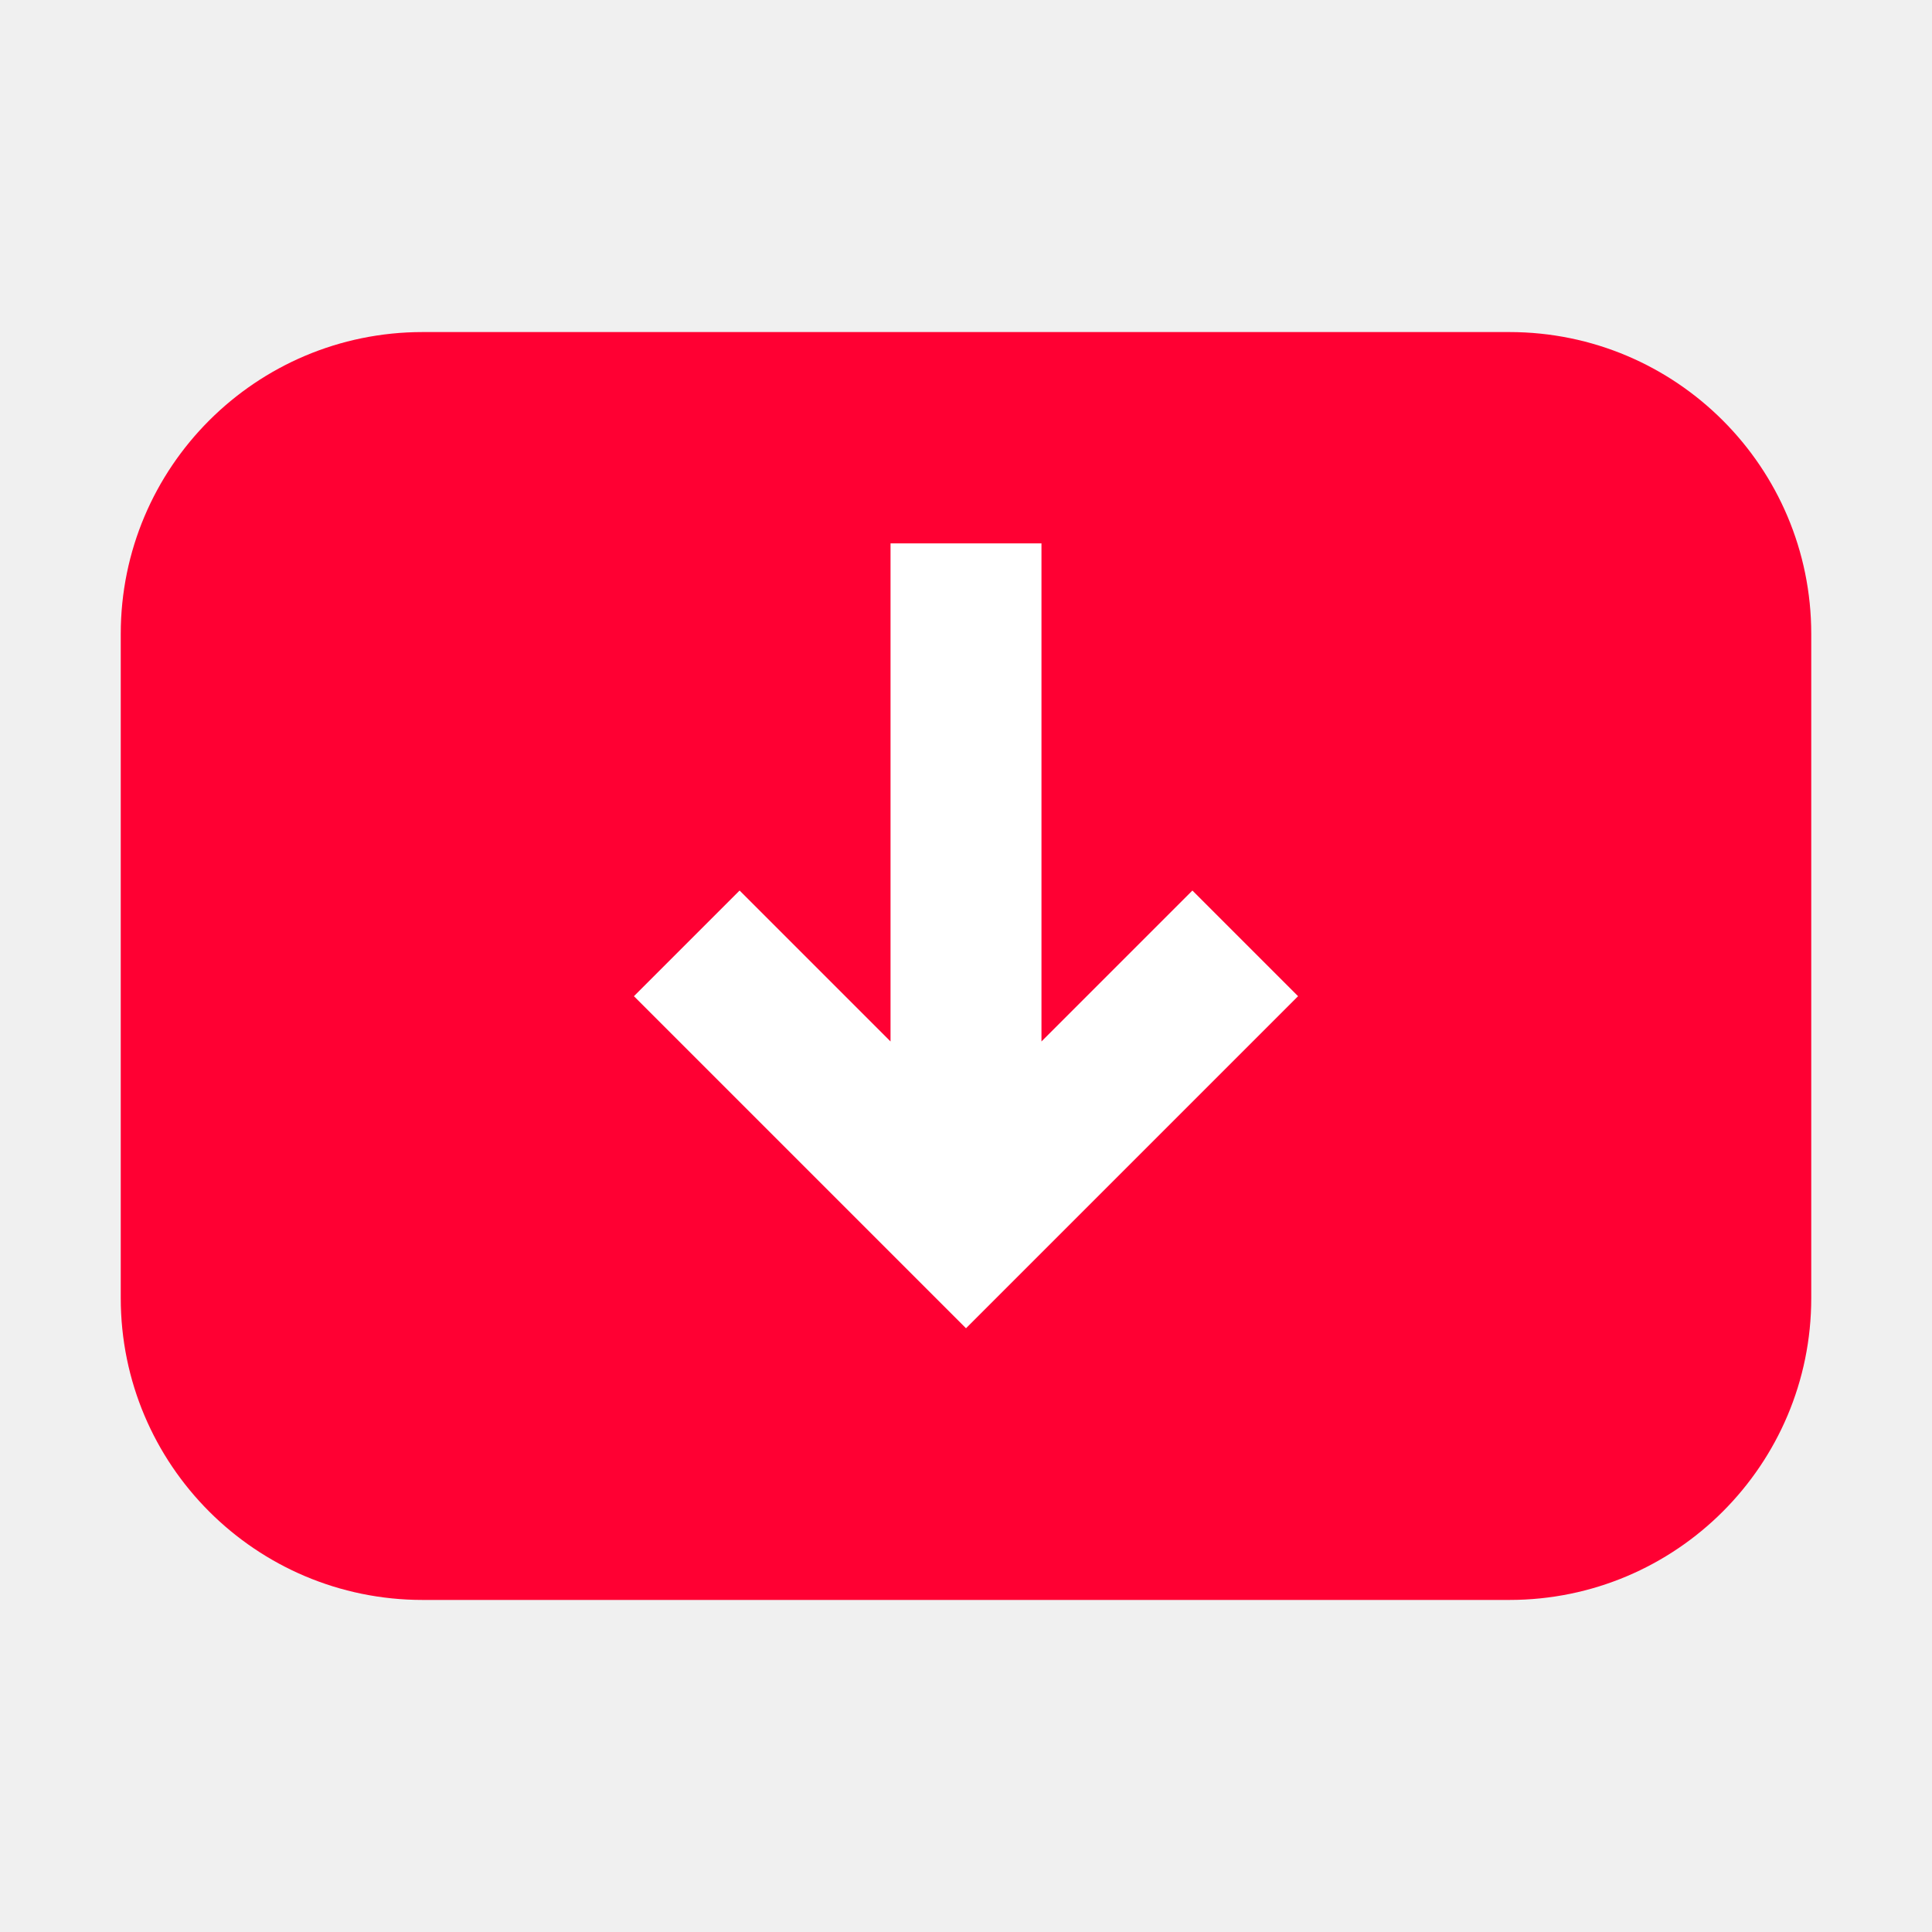
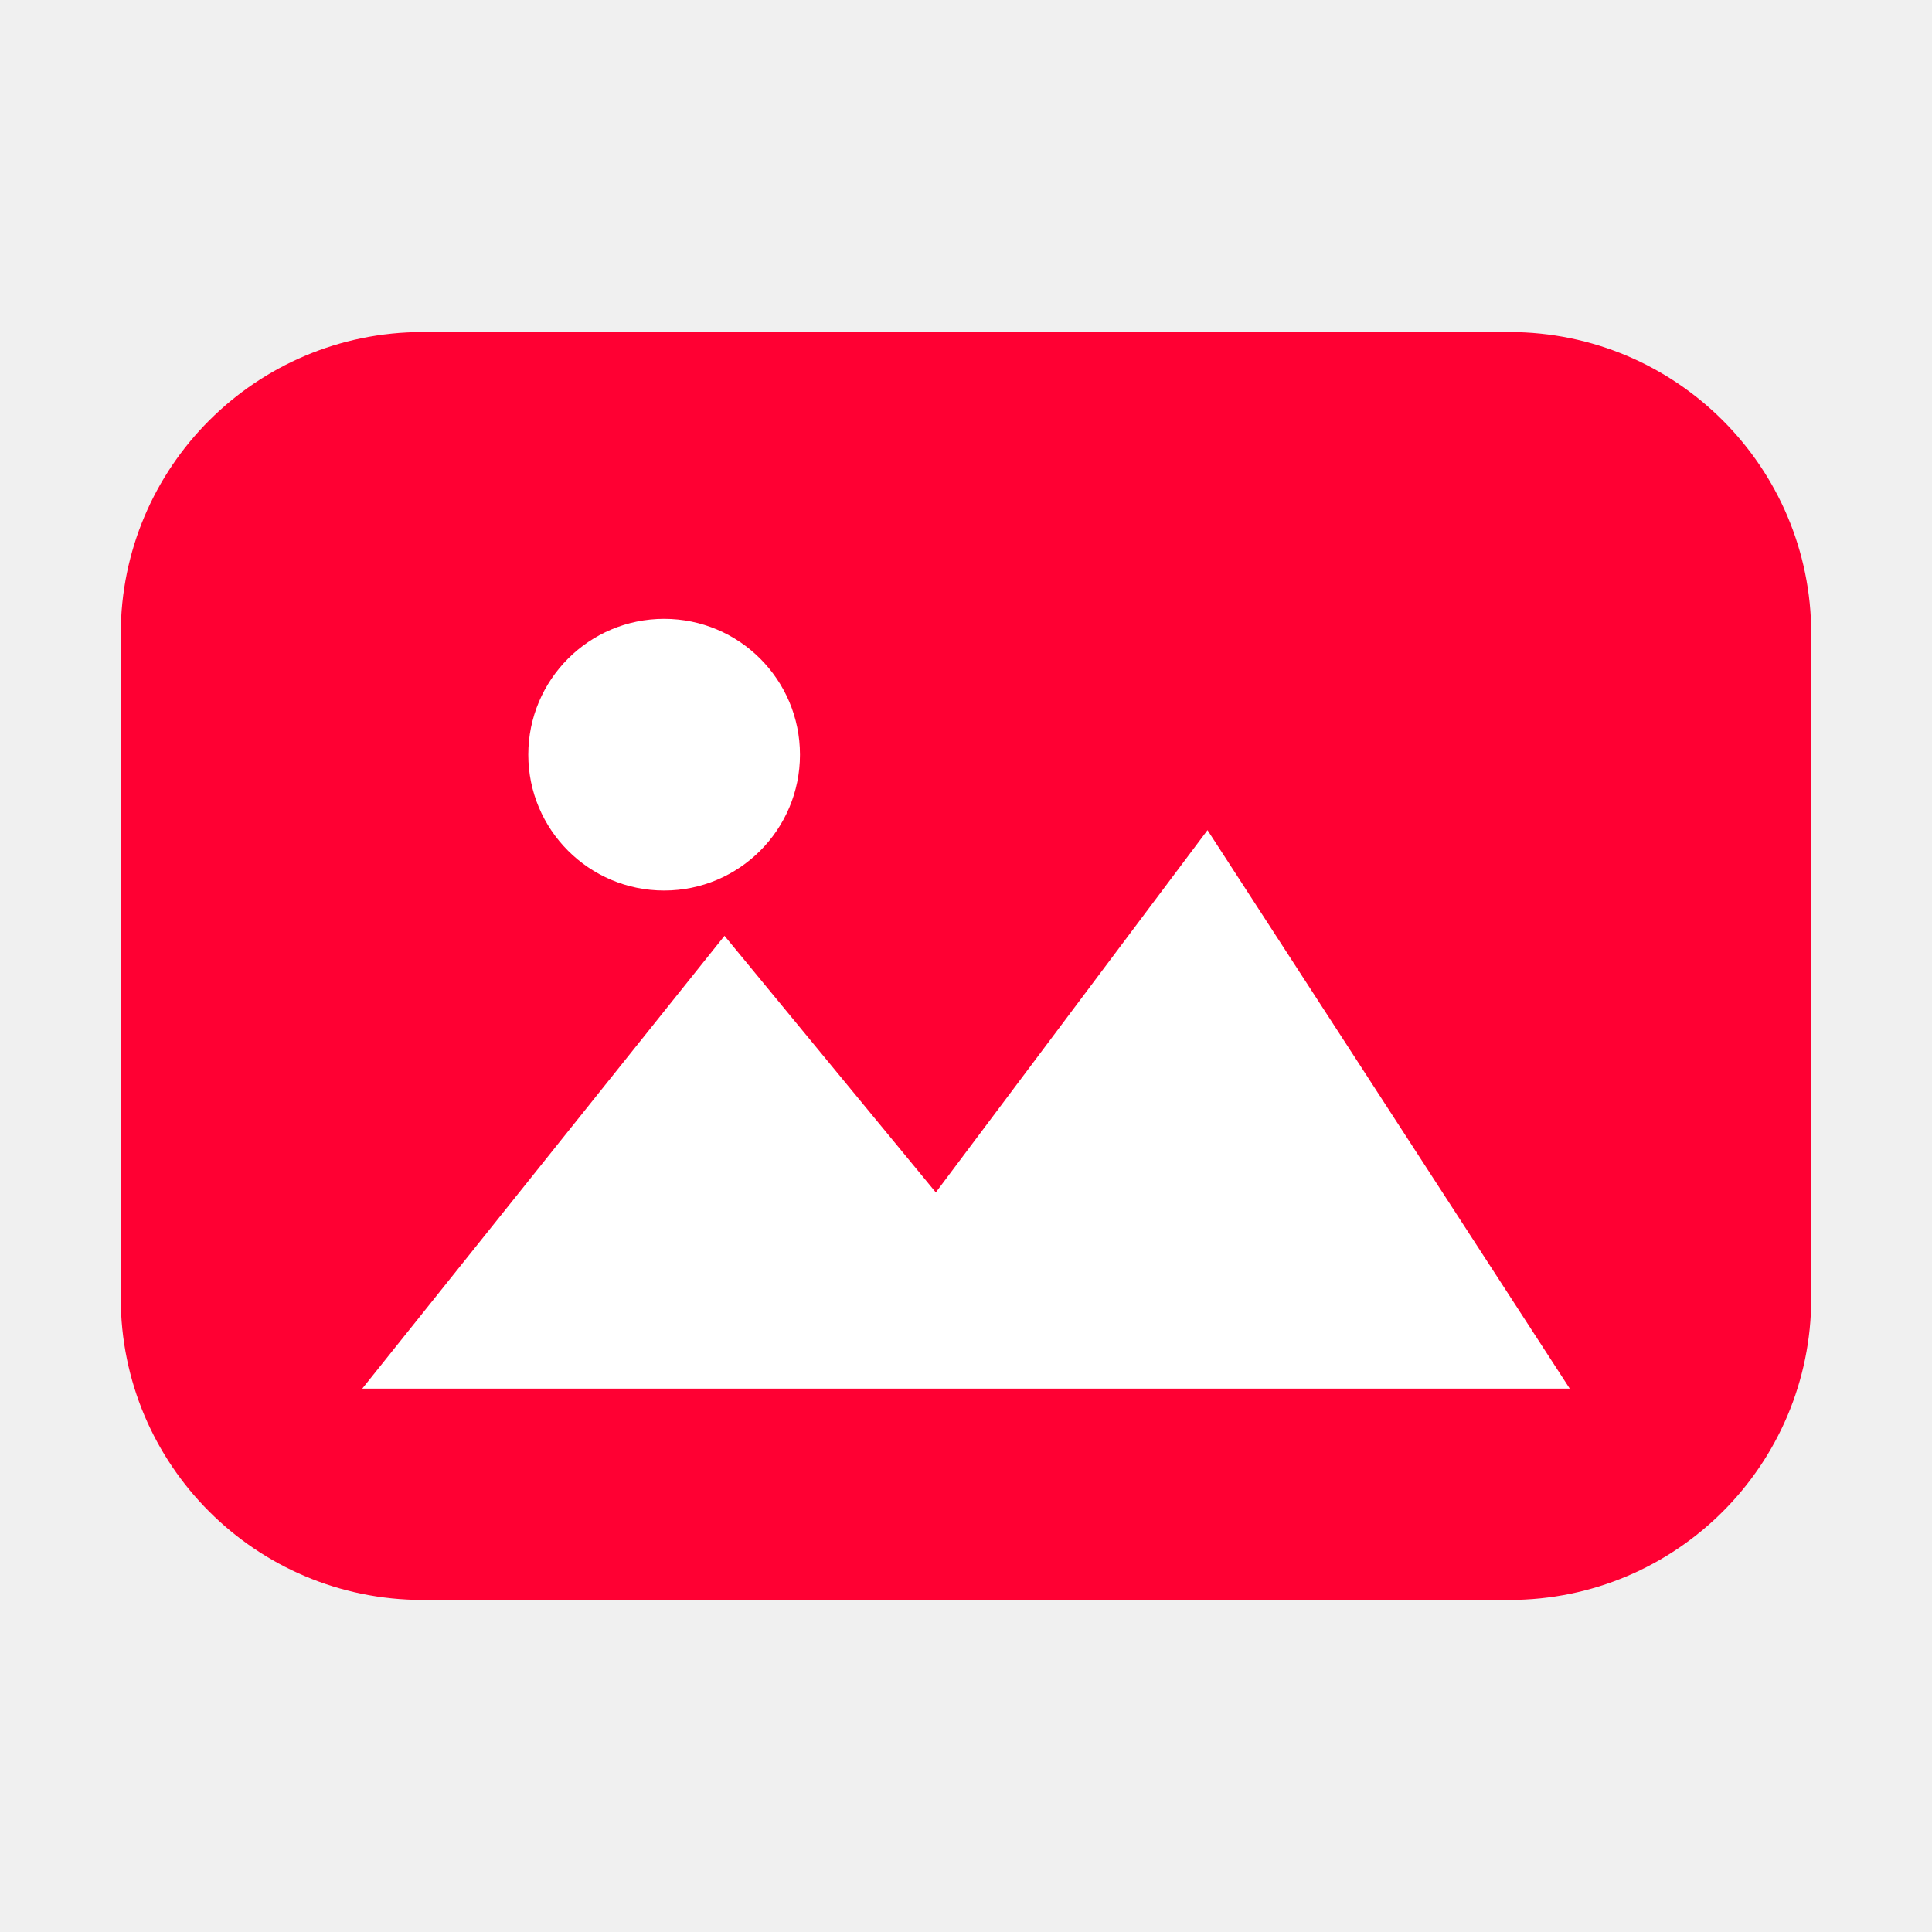
<svg xmlns="http://www.w3.org/2000/svg" viewBox="0 0 128 128">
  <rect x="8" y="22" width="112" height="84" rx="20" fill="#FF0033" />
-   <path fill="#fff" d="M64 88 42 66l7-7 10 10V36h10v33l10-10 7 7-22 22Z" />
+   <circle cx="44" cy="50" r="9" fill="#fff" />
+   <path fill="#fff" d="M24 92 48 62l14 17 18-24 24 37H24Z" />
</svg>
